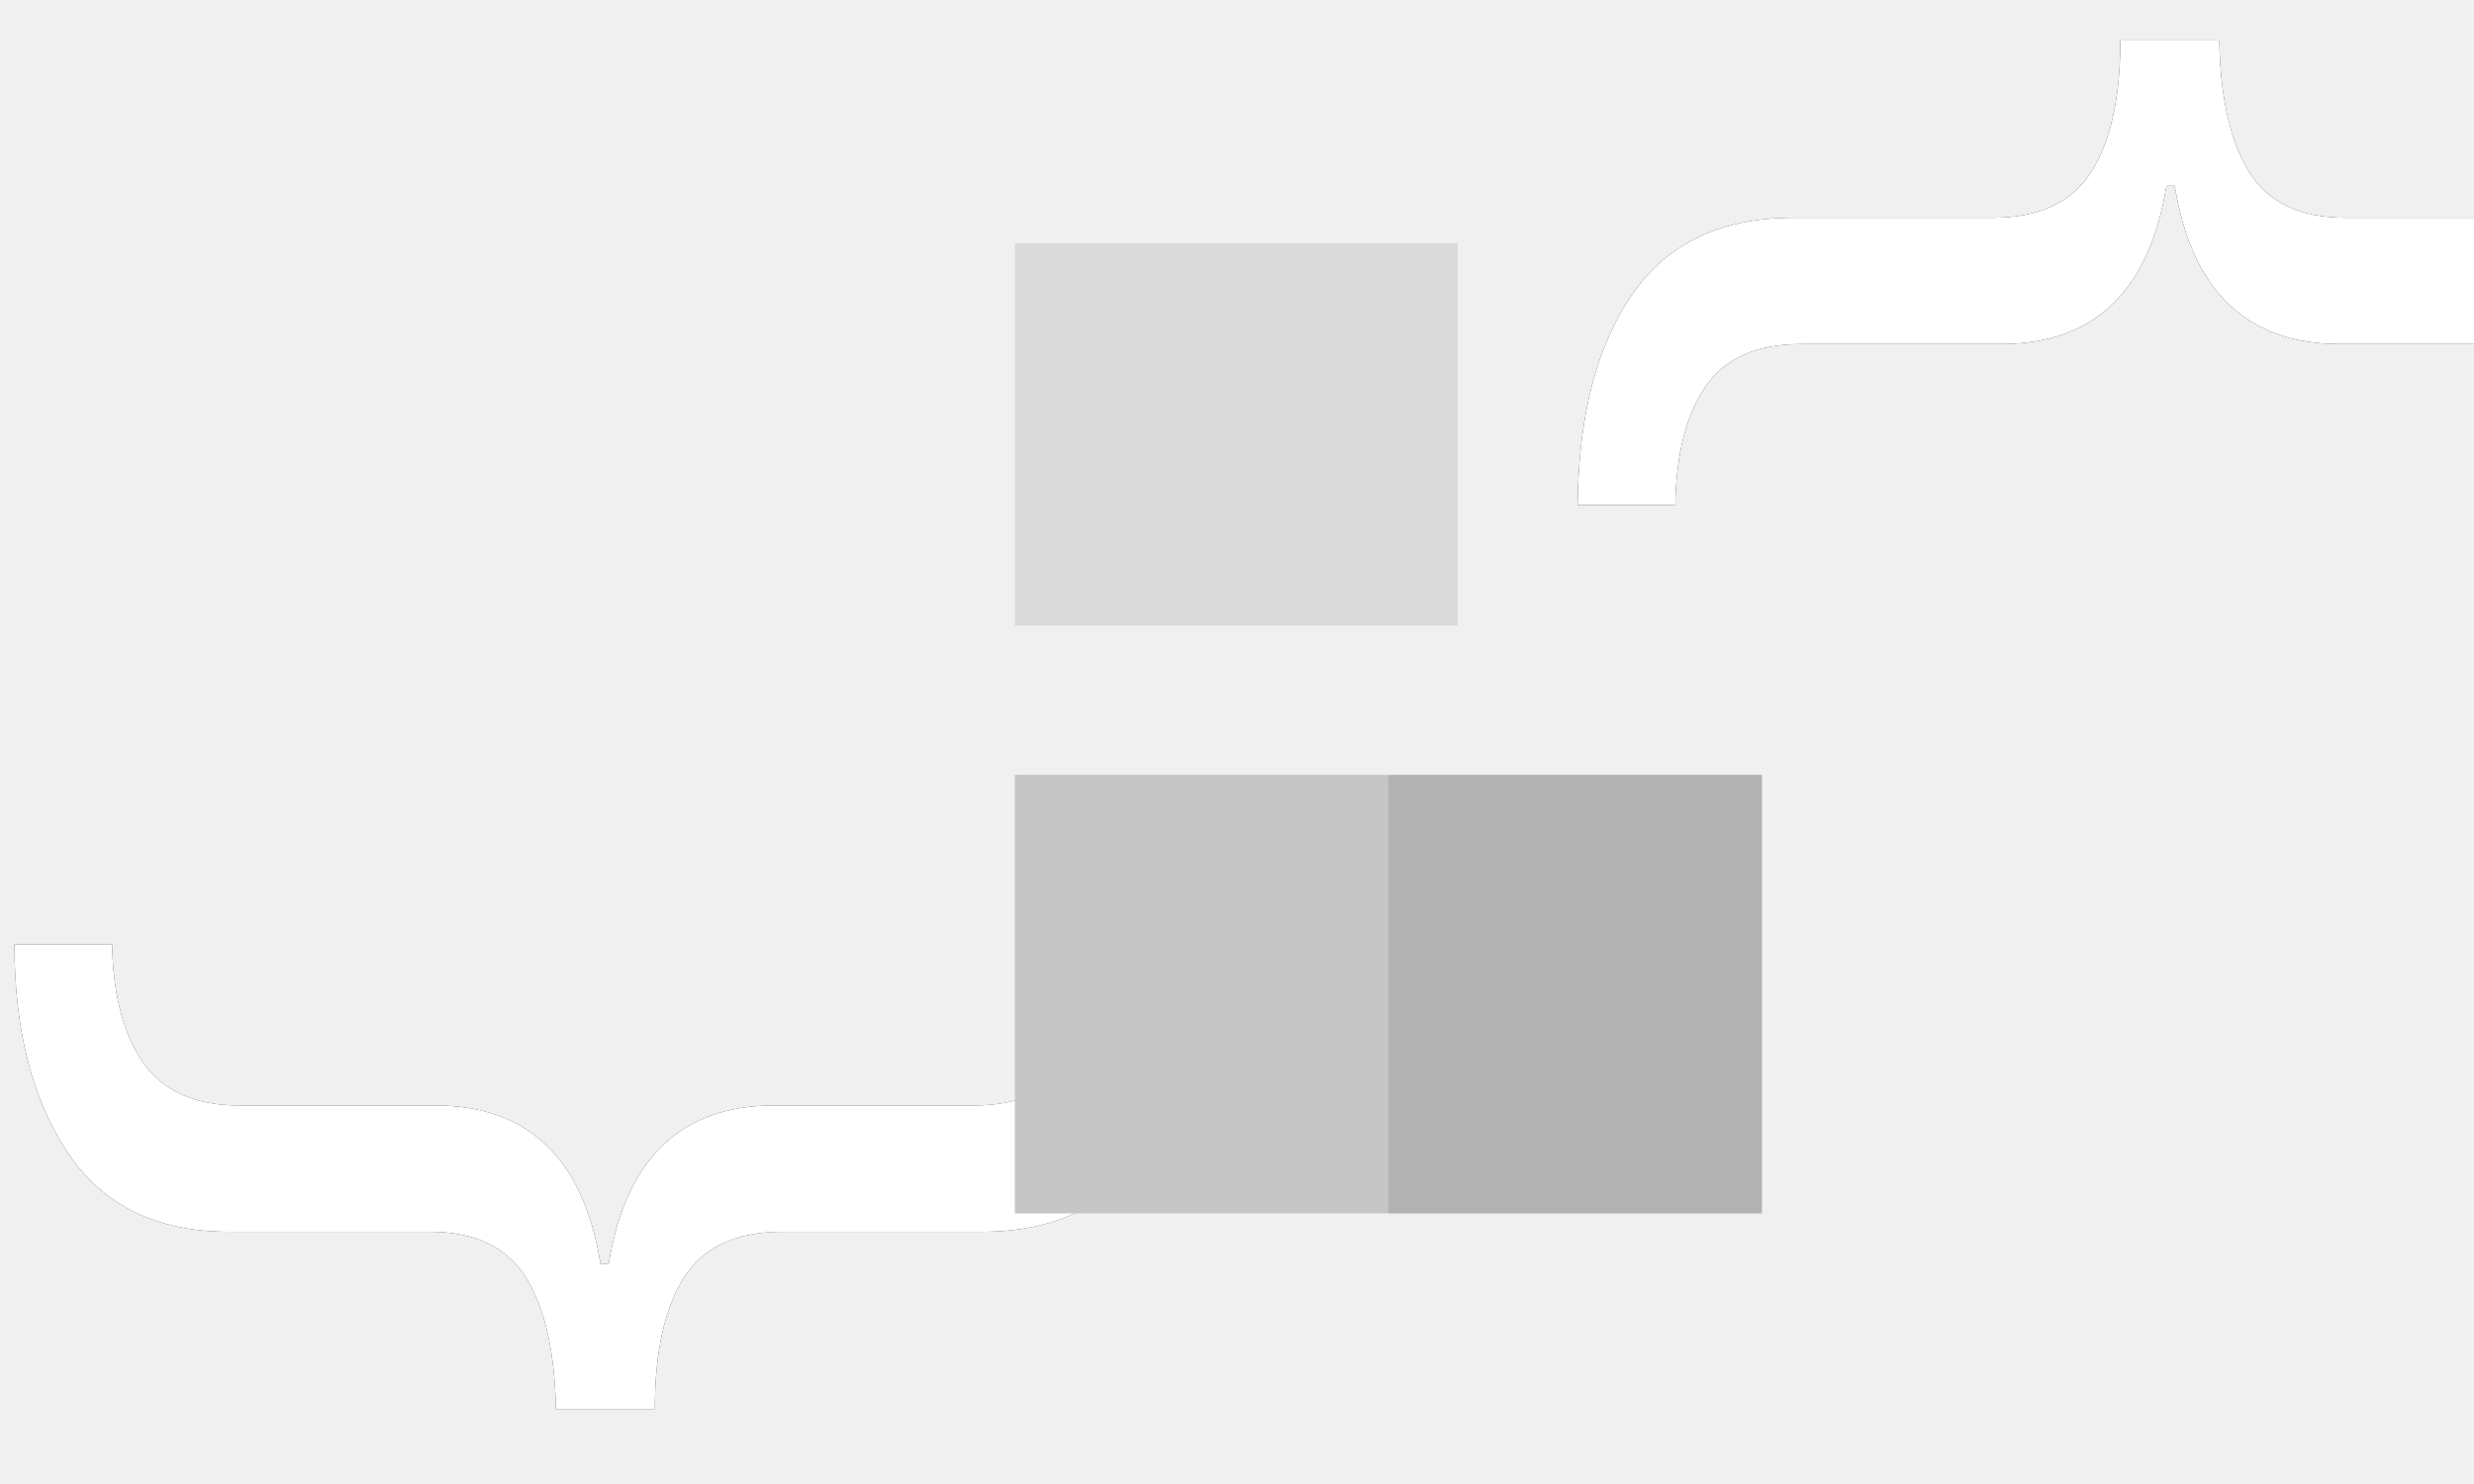
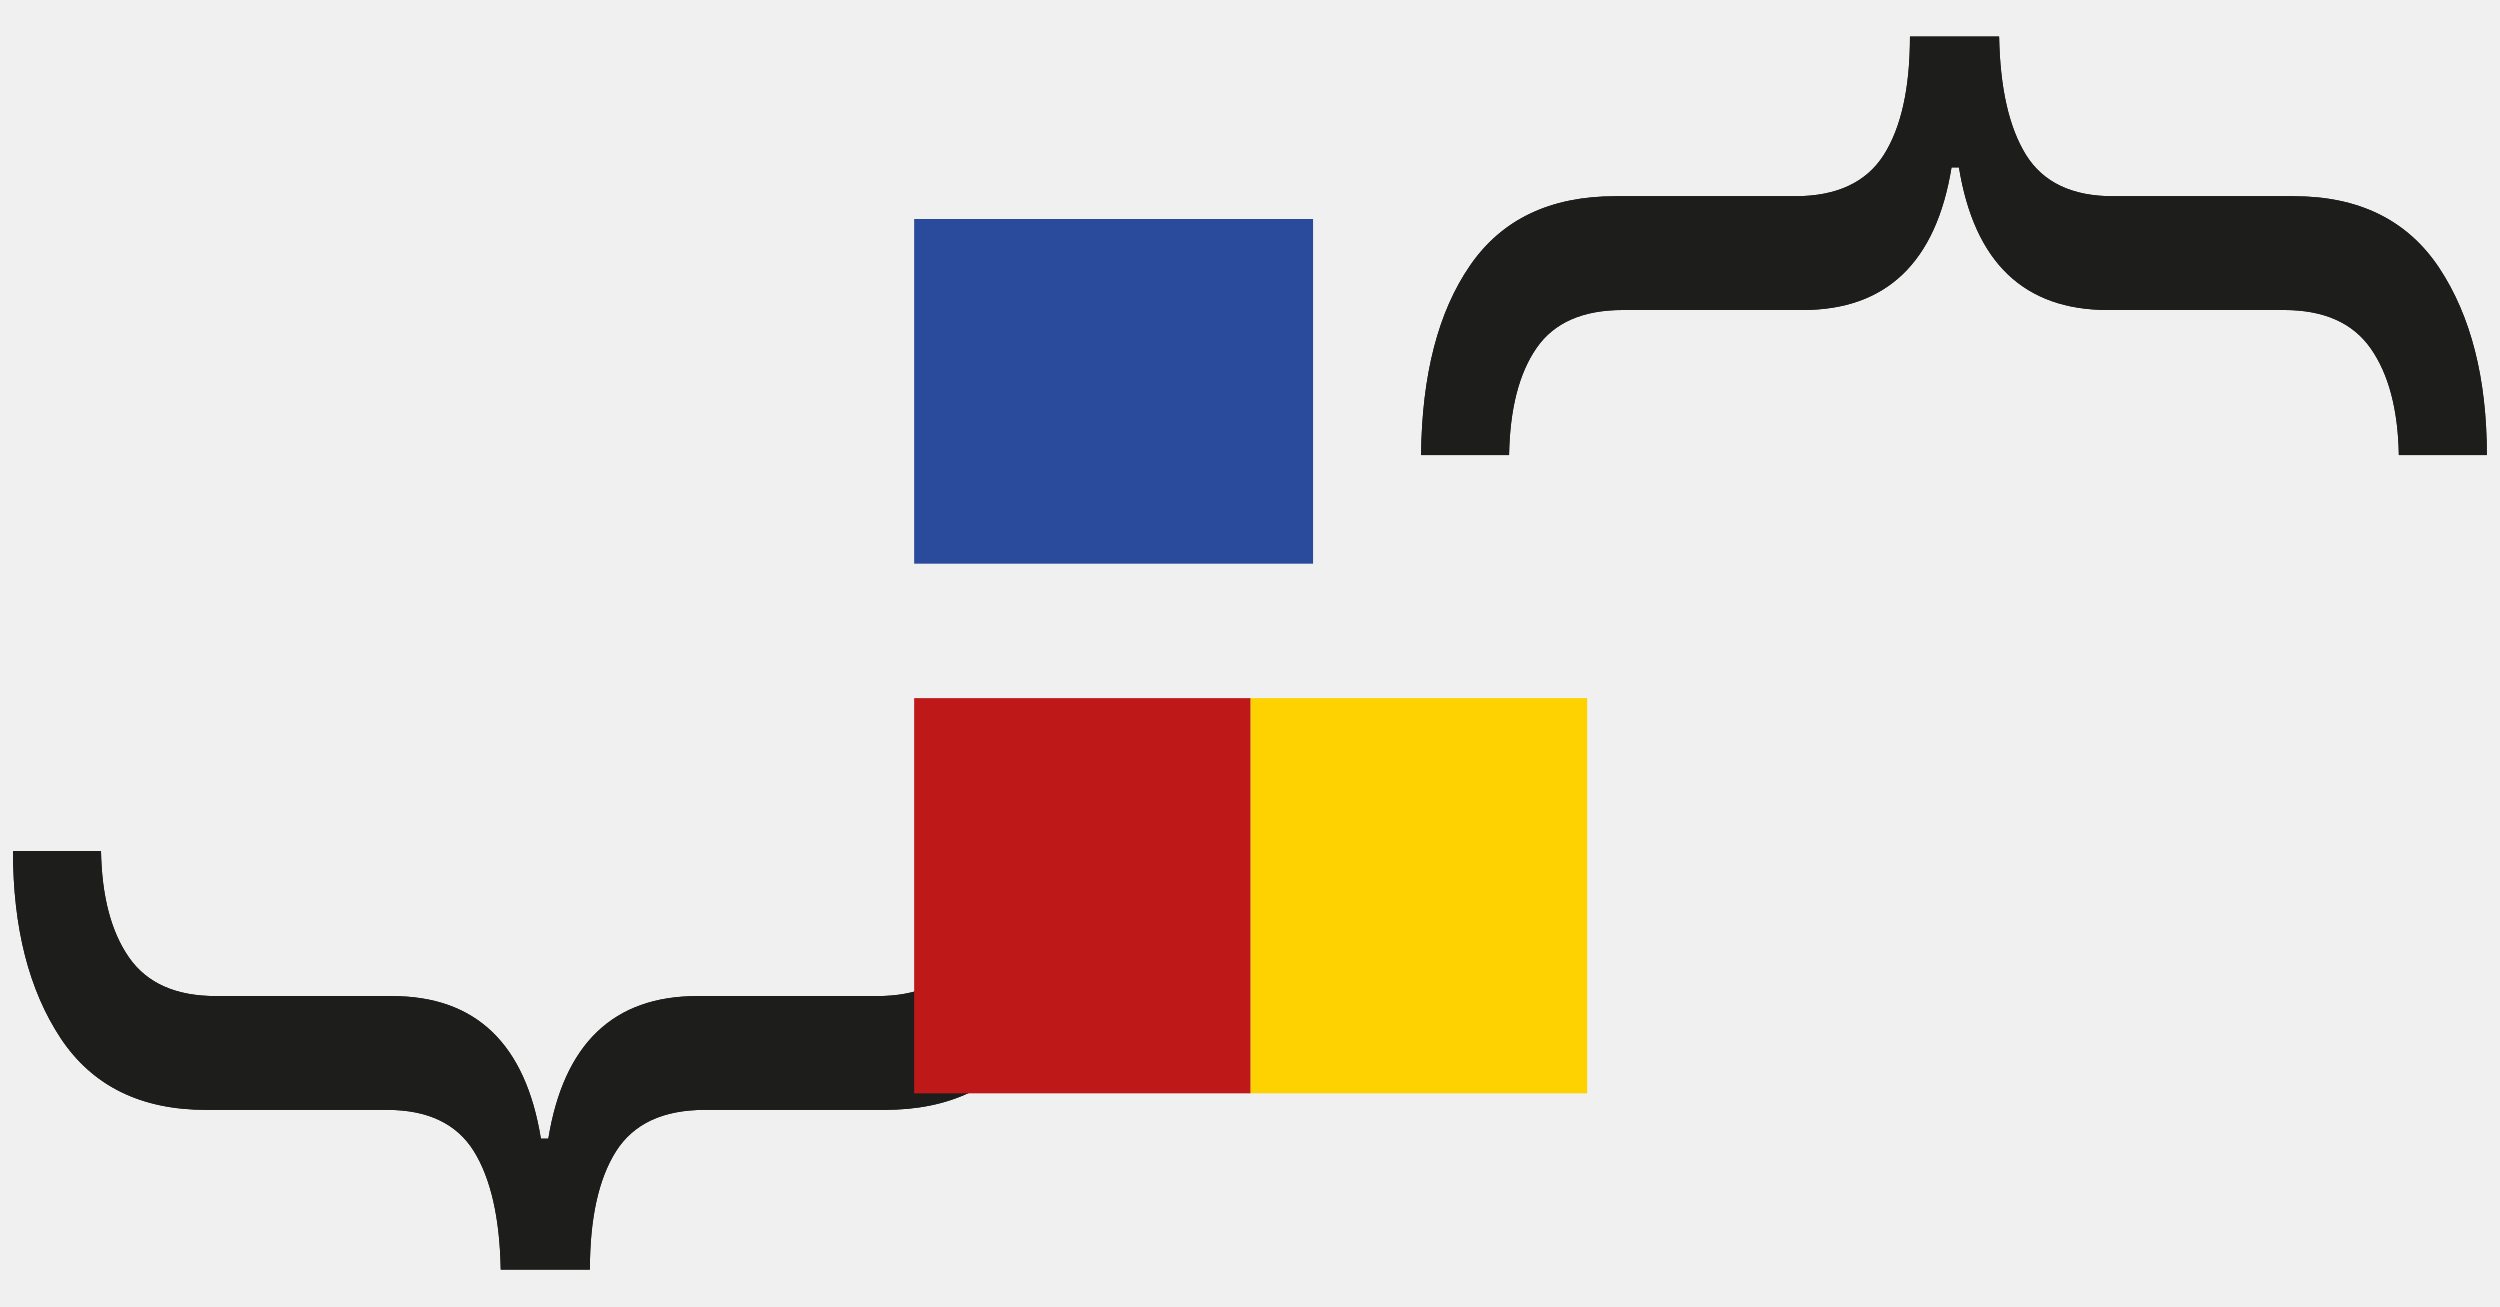
- <svg xmlns="http://www.w3.org/2000/svg" id="Capa_2" data-name="Capa 2" viewBox="0 0 150 90">
+ <svg xmlns="http://www.w3.org/2000/svg" id="Capa_2" data-name="Capa 2" viewBox="0 0 168.27 87.91">
  <defs>
    <style>
      .cls-1 {
-         fill: #dadada;
+         fill: #2a4b9b;
      }

-       .cls-2, .cls-3 {
-         fill: #fff;
+       .cls-2 {
+         fill: #bf1818;
      }

-       .cls-2, .cls-3, .cls-4, .cls-5 {
-         font-family: BookshelfSymbolSeven, 'Bookshelf Symbol 7';
+       .cls-3 {
+         fill: #fdd200;
      }

-       .cls-2, .cls-5 {
-         font-size: 82.27px;
-       }
- 
-       .cls-3, .cls-4 {
+       .cls-4 {
        font-size: 82.27px;
      }

      .cls-4, .cls-5 {
        fill: #1d1d1b;
+         font-family: BookshelfSymbolSeven, 'Bookshelf Symbol 7';
      }

-       .cls-6 {
-         fill: #b2b2b2;
-       }
- 
-       .cls-7 {
-         fill: #c6c6c6;
+       .cls-5 {
+         font-size: 82.27px;
      }
    </style>
  </defs>
  <g id="Capa_1-2" data-name="Capa 1">
    <g>
      <text class="cls-5" transform="translate(59.61 87.91) rotate(-90) scale(1.07 1)">
        <tspan x="0" y="0">{</tspan>
      </text>
-       <text class="cls-2" transform="translate(59.61 87.91) rotate(-90) scale(1.07 1)">
+       <text class="cls-5" transform="translate(59.61 87.91) rotate(-90) scale(1.07 1)">
        <tspan x="0" y="0">{</tspan>
      </text>
    </g>
    <rect class="cls-1" x="61.53" y="14.74" width="26.85" height="23.2" />
-     <rect class="cls-7" x="61.53" y="46.99" width="22.65" height="26.6" />
-     <rect class="cls-6" x="84.18" y="46.99" width="22.65" height="26.6" />
+     <rect class="cls-2" x="61.53" y="46.99" width="22.65" height="26.6" />
+     <rect class="cls-3" x="84.18" y="46.99" width="22.65" height="26.6" />
    <g>
      <text class="cls-4" transform="translate(108.65 0) rotate(90) scale(1.07 1)">
        <tspan x="0" y="0">{</tspan>
      </text>
-       <text class="cls-3" transform="translate(108.65 0) rotate(90) scale(1.07 1)">
+       <text class="cls-4" transform="translate(108.65 0) rotate(90) scale(1.07 1)">
        <tspan x="0" y="0">{</tspan>
      </text>
    </g>
  </g>
</svg>
